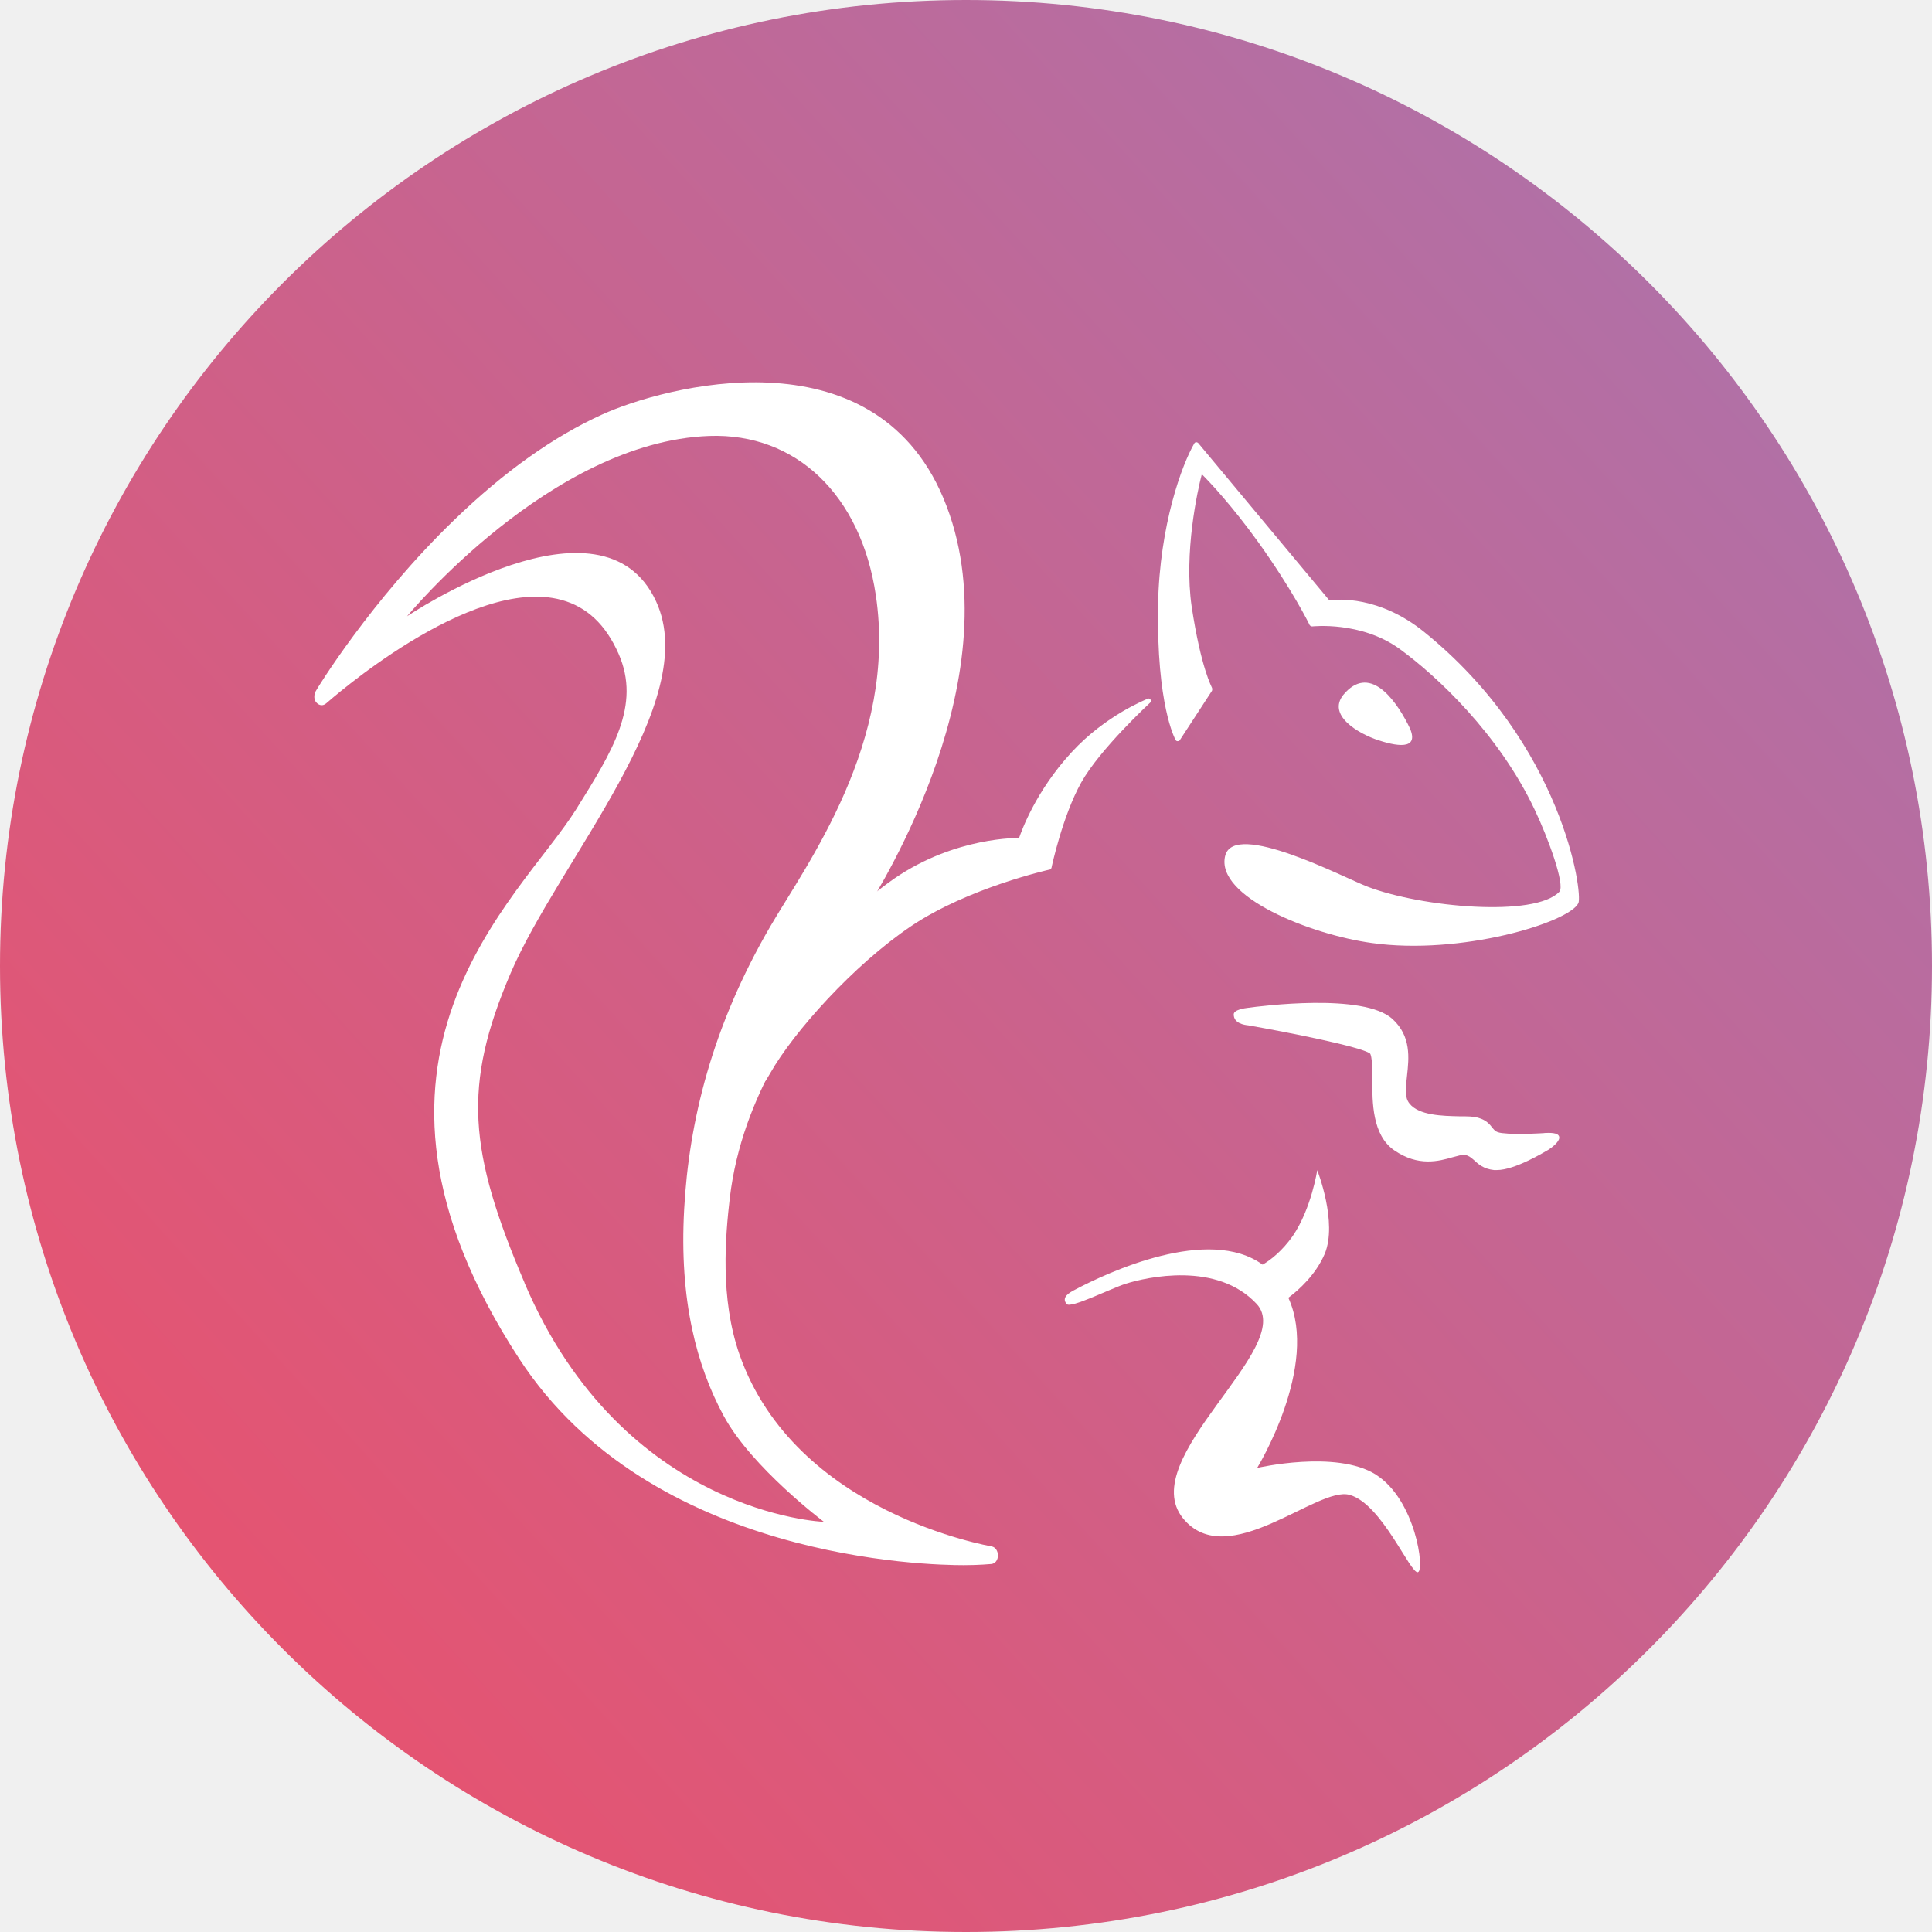
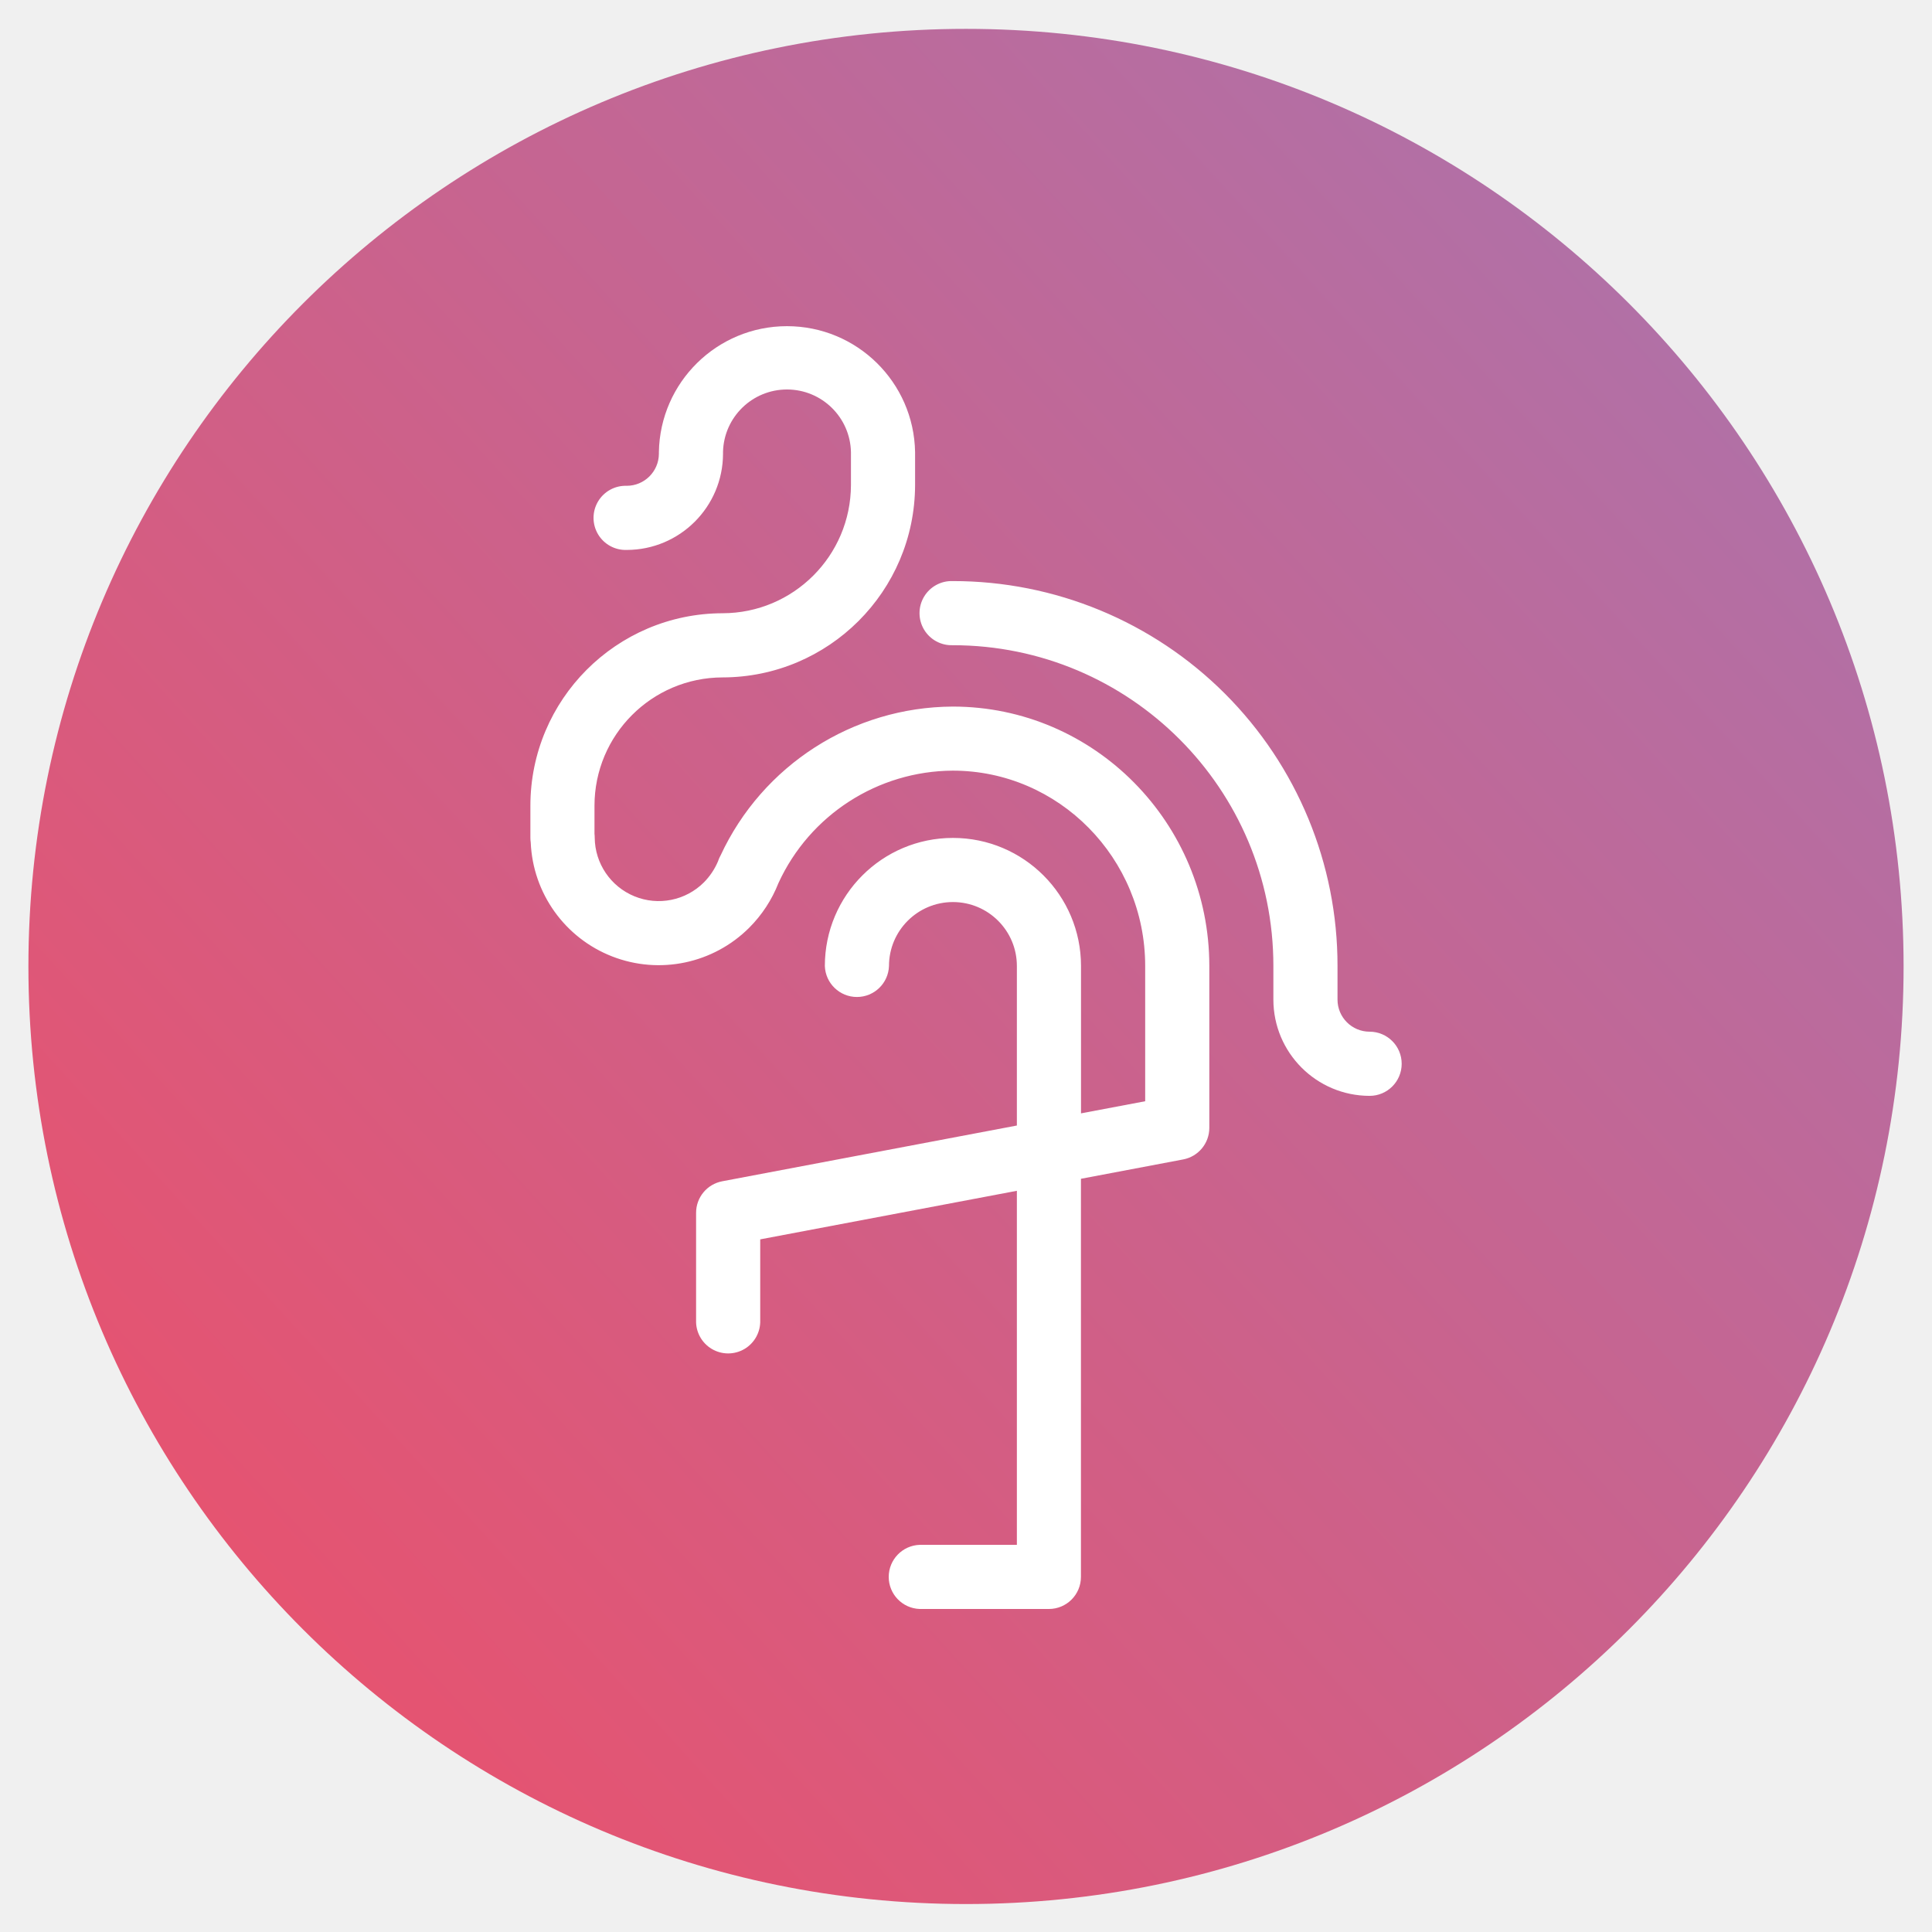
- <svg xmlns="http://www.w3.org/2000/svg" fill="none" viewBox="0 0 40 40">
-   <defs />
-   <path fill="url(#paint0_linear)" d="M20 40c11.046 0 20-8.954 20-20C40 8.954 31.047 0 20 0 8.954 0 0 8.954 0 20c0 11.046 8.954 20 20 20z" />
-   <path fill="#fff" d="M17.996 18.739c.145-.267 3.063-4.792 1.535-8.428-1.471-3.491-5.802-2.303-7.063-1.729-1.002.453-2.036 1.188-3.055 2.174-1.737 1.673-2.869 3.531-2.877 3.556-.04.073-.04.178.016.234.057.065.137.073.202.016.032-.024 2.982-2.659 4.873-2.141.525.145.913.509 1.18 1.115.469 1.067-.129 2.02-.881 3.224-1.164 1.859-5.236 5.147-1.172 11.378 2.723 4.17 8.501 4.267 9.196 4.267.339 0 .549-.024.574-.024.081-.008.137-.081.137-.178 0-.089-.049-.17-.129-.186-.024-.008-4.065-.679-5.22-3.968-.412-1.18-.291-2.473-.202-3.248.129-1.083.501-2.02.962-2.853l1.923-3.208zm-7.135 7.822c-1.164-2.731-1.285-4.081-.291-6.408.994-2.327 3.976-5.616 3.014-7.701-1.115-2.424-5.156.307-5.156.307s2.966-3.612 6.255-3.733c1.802-.065 3.143 1.228 3.45 3.297.453 3.038-1.438 5.576-2.182 6.853-1.212 2.077-1.689 4.057-1.786 5.859-.105 1.891.259 3.24.816 4.275.574 1.067 2.077 2.198 2.077 2.198s-4.154-.145-6.198-4.945z" />
-   <path fill="#fff" d="M21.099 17.349c.057-.162.347-.97 1.083-1.77.719-.784 1.576-1.107 1.584-1.115.016-.008.04 0 .057.024.008.016.008.049-.008.057-.008.008-1.042.962-1.43 1.657-.388.695-.614 1.754-.614 1.762-.008.024-.024.04-.04.04 0 0-1.681.372-2.869 1.172s-2.432 2.19-2.917 3.046c-.485.857-.404-.299-.404-.299l.509-1.333s1.188-1.511 2.465-2.4c1.269-.873 2.586-.84 2.586-.84zM25.366 17.721c.178-.751 2.481.461 2.95.638 1.123.428 3.459.638 3.968.105.129-.137-.242-1.139-.509-1.697-.744-1.576-2.036-2.78-2.804-3.337-.8-.574-1.794-.461-1.802-.461-.024 0-.04-.008-.057-.032 0-.008-.356-.727-1.05-1.697-.558-.776-1.018-1.261-1.18-1.422-.089.339-.372 1.624-.21 2.739.194 1.285.42 1.673.42 1.681.008.016.008.049 0 .065l-.663 1.018c-.008.016-.024.024-.049.024-.016 0-.032-.008-.04-.024-.016-.032-.396-.719-.364-2.796.032-1.665.501-2.917.751-3.345.008-.016.024-.024.04-.024.016 0 .032.008.04.016l2.715 3.257c.17-.024 1.034-.097 1.964.655 2.877 2.327 3.289 5.422 3.192 5.616-.202.404-2.44 1.083-4.275.824-1.252-.17-3.24-.954-3.038-1.802z" />
-   <path fill="#fff" d="M28.549 15.329c.444.145.881.186.598-.339-.283-.549-.808-1.236-1.333-.606-.339.42.291.8.735.946zM28.485 30.529c-.824-.517-2.457-.137-2.457-.137s1.293-2.109.646-3.523c.218-.162.566-.477.751-.905.275-.654-.153-1.737-.153-1.737s-.121.8-.509 1.366c-.218.307-.453.493-.622.59-1.115-.808-3.184.145-3.911.533-.17.089-.234.178-.145.283.081.097.897-.315 1.22-.42.436-.137 1.891-.469 2.715.42.824.897-2.529 3.2-1.527 4.436.921 1.131 2.788-.679 3.45-.485.671.186 1.261 1.649 1.414 1.6.145-.04-.049-1.503-.873-2.02zM31.976 23.459c-.008 0-.558.04-.881 0-.121-.016-.145-.049-.194-.105-.049-.065-.121-.162-.291-.21-.097-.032-.234-.032-.404-.032-.331-.008-.832-.016-1.026-.267-.097-.121-.081-.299-.049-.574.04-.364.089-.816-.299-1.172-.598-.549-2.747-.267-2.99-.234-.073.008-.299.04-.299.137 0 .186.218.218.299.226.873.153 2.327.444 2.521.582.048.049.048.347.048.525 0 .493 0 1.164.453 1.479.501.347.929.226 1.212.145.097-.024.194-.057.251-.049.081.016.121.049.186.105.089.081.194.186.42.21h.057c.38 0 .994-.38 1.067-.42.065-.04.226-.162.226-.251 0-.121-.234-.097-.307-.097z" />
+ <svg xmlns="http://www.w3.org/2000/svg" id="Flink" viewBox="0 0 510 510">
  <defs>
-     <linearGradient id="paint0_linear" x1="-7.446" x2="43.272" y1="45.063" y2="-1.251" gradientUnits="userSpaceOnUse">
-       <stop offset=".236" stop-color="#E65370" />
-       <stop offset="1" stop-color="#A378B5" />
+     <style>.cls-1{fill:url(#linear-gradient);}.cls-2{fill:#fff;}</style>
+     <linearGradient id="linear-gradient" x1="-84.65" y1="-53.28" x2="542.99" y2="519.86" gradientTransform="matrix(1, 0, 0, -1, 0, 512)" gradientUnits="userSpaceOnUse">
+       <stop offset="0.24" stop-color="#e65370" />
+       <stop offset="1" stop-color="#a378b5" />
    </linearGradient>
  </defs>
+   <g id="Flink-2" data-name="Flink">
+     <path id="Path" class="cls-1" d="M255,502.62c136.69,0,247.5-110.81,247.5-247.5S391.69,7.62,255,7.62,7.5,118.43,7.5,255.12,118.31,502.62,255,502.62Z" />
+     <path class="cls-2" d="M319.23,255v42.74a8.48,8.48,0,0,1-6.89,8.32l-27,5.11v105.1a8.46,8.46,0,0,1-8.46,8.46H242.78a8.47,8.47,0,0,1,0-16.93h25.65V314.34l-67.75,12.82v21.35a8.47,8.47,0,1,1-16.93,0V320.15a8.47,8.47,0,0,1,6.89-8.32l77.79-14.72V255a16.88,16.88,0,0,0-33.76,0,8.47,8.47,0,0,1-16.93,0,33.81,33.81,0,1,1,67.62,0V293.9l16.94-3.2V255c0-28.45-22.79-51.57-50.8-51.57a50.94,50.94,0,0,0-46,29.66,34.48,34.48,0,0,1-7.71,11.79,33.81,33.81,0,0,1-57.69-22.49,8.42,8.42,0,0,1-.09-1.24v-8.44a50.84,50.84,0,0,1,50.73-50.83,33.93,33.93,0,0,0,33.89-33.84l0-8.71a16.89,16.89,0,0,0-33.77-.07v.53a25.45,25.45,0,0,1-25.42,25.38,8.47,8.47,0,1,1,0-16.93,8.5,8.5,0,0,0,8.49-8.4v-.5a33.82,33.82,0,0,1,67.63,0v8.72a50.9,50.9,0,0,1-50.83,50.76,33.88,33.88,0,0,0-33.8,33.89v7.4a7.93,7.93,0,0,1,.06,1,16.89,16.89,0,0,0,28.82,11.82,17.82,17.82,0,0,0,3.71-5.52c.08-.22.15-.44.24-.65a8.07,8.07,0,0,1,.43-.89,67.9,67.9,0,0,1,61.31-39.35C288.85,186.51,319.23,217.22,319.23,255Zm42.31,17.34a8.47,8.47,0,0,1-8.47-8.46V255A101.47,101.47,0,0,0,251.49,153.39a8.47,8.47,0,1,0,0,16.93A84.65,84.65,0,0,1,336.14,255v8.88a25.43,25.43,0,0,0,25.4,25.4,8.47,8.47,0,0,0,0-16.94Z" />
+   </g>
</svg>
